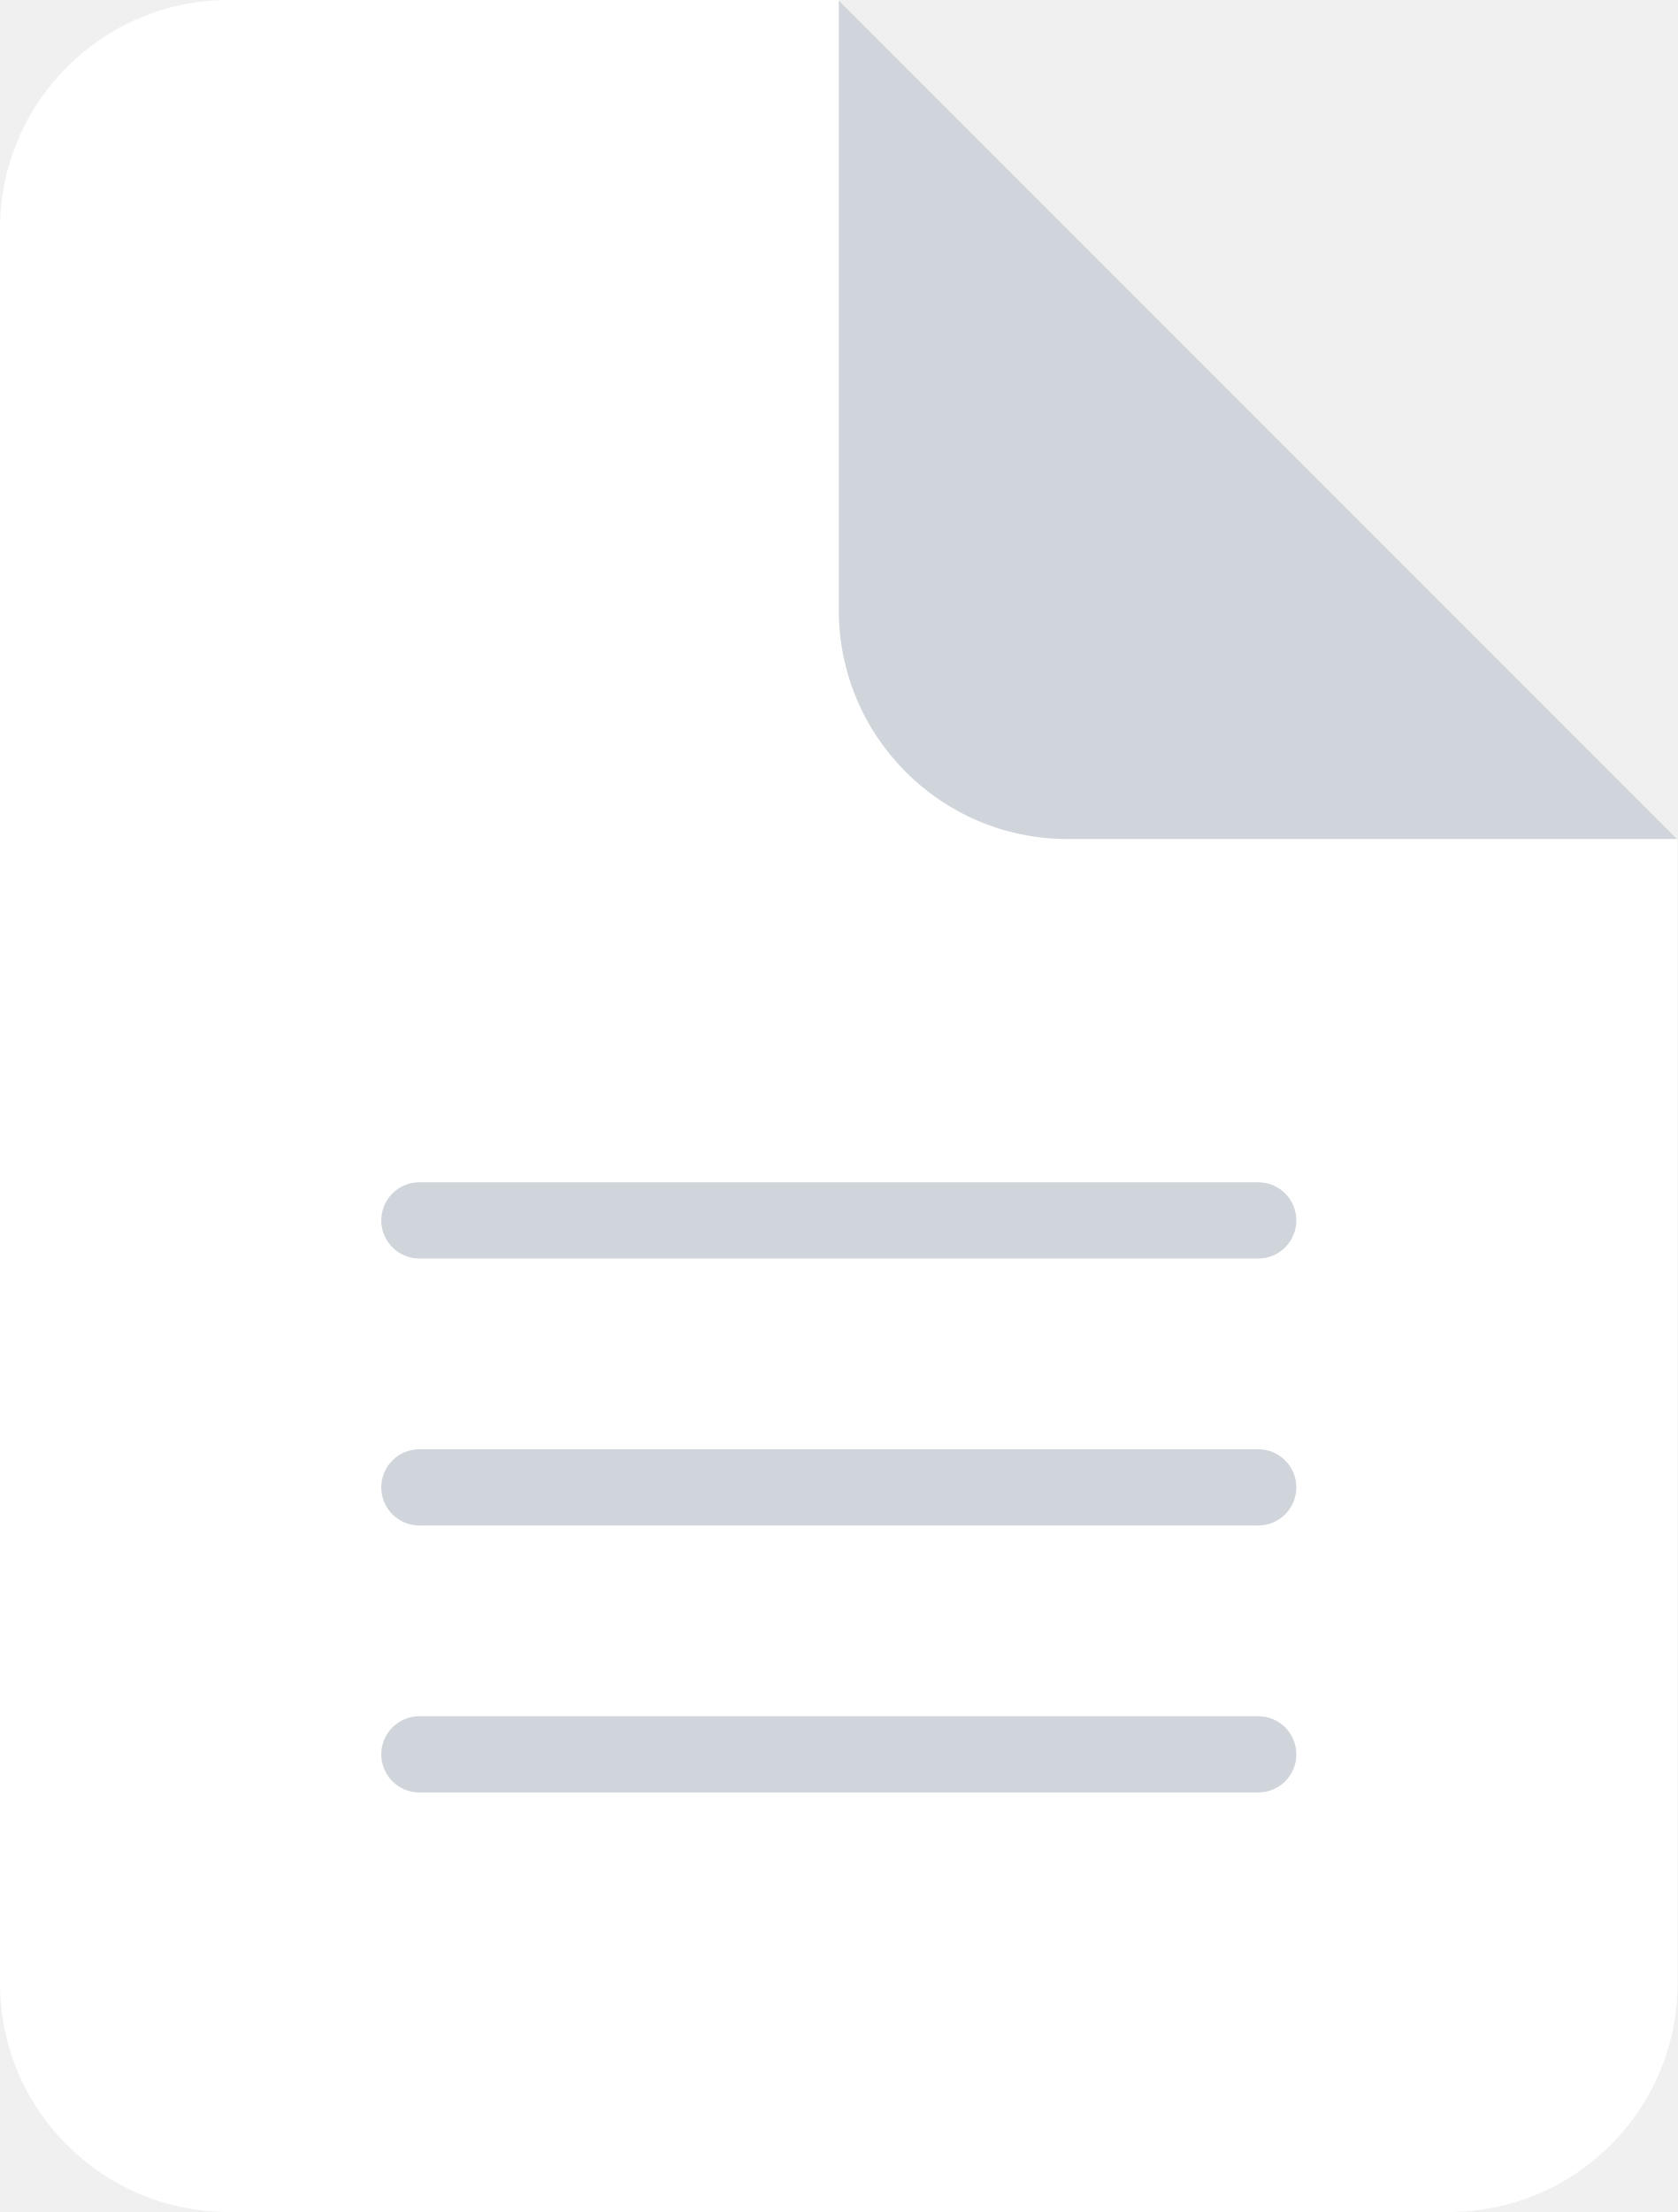
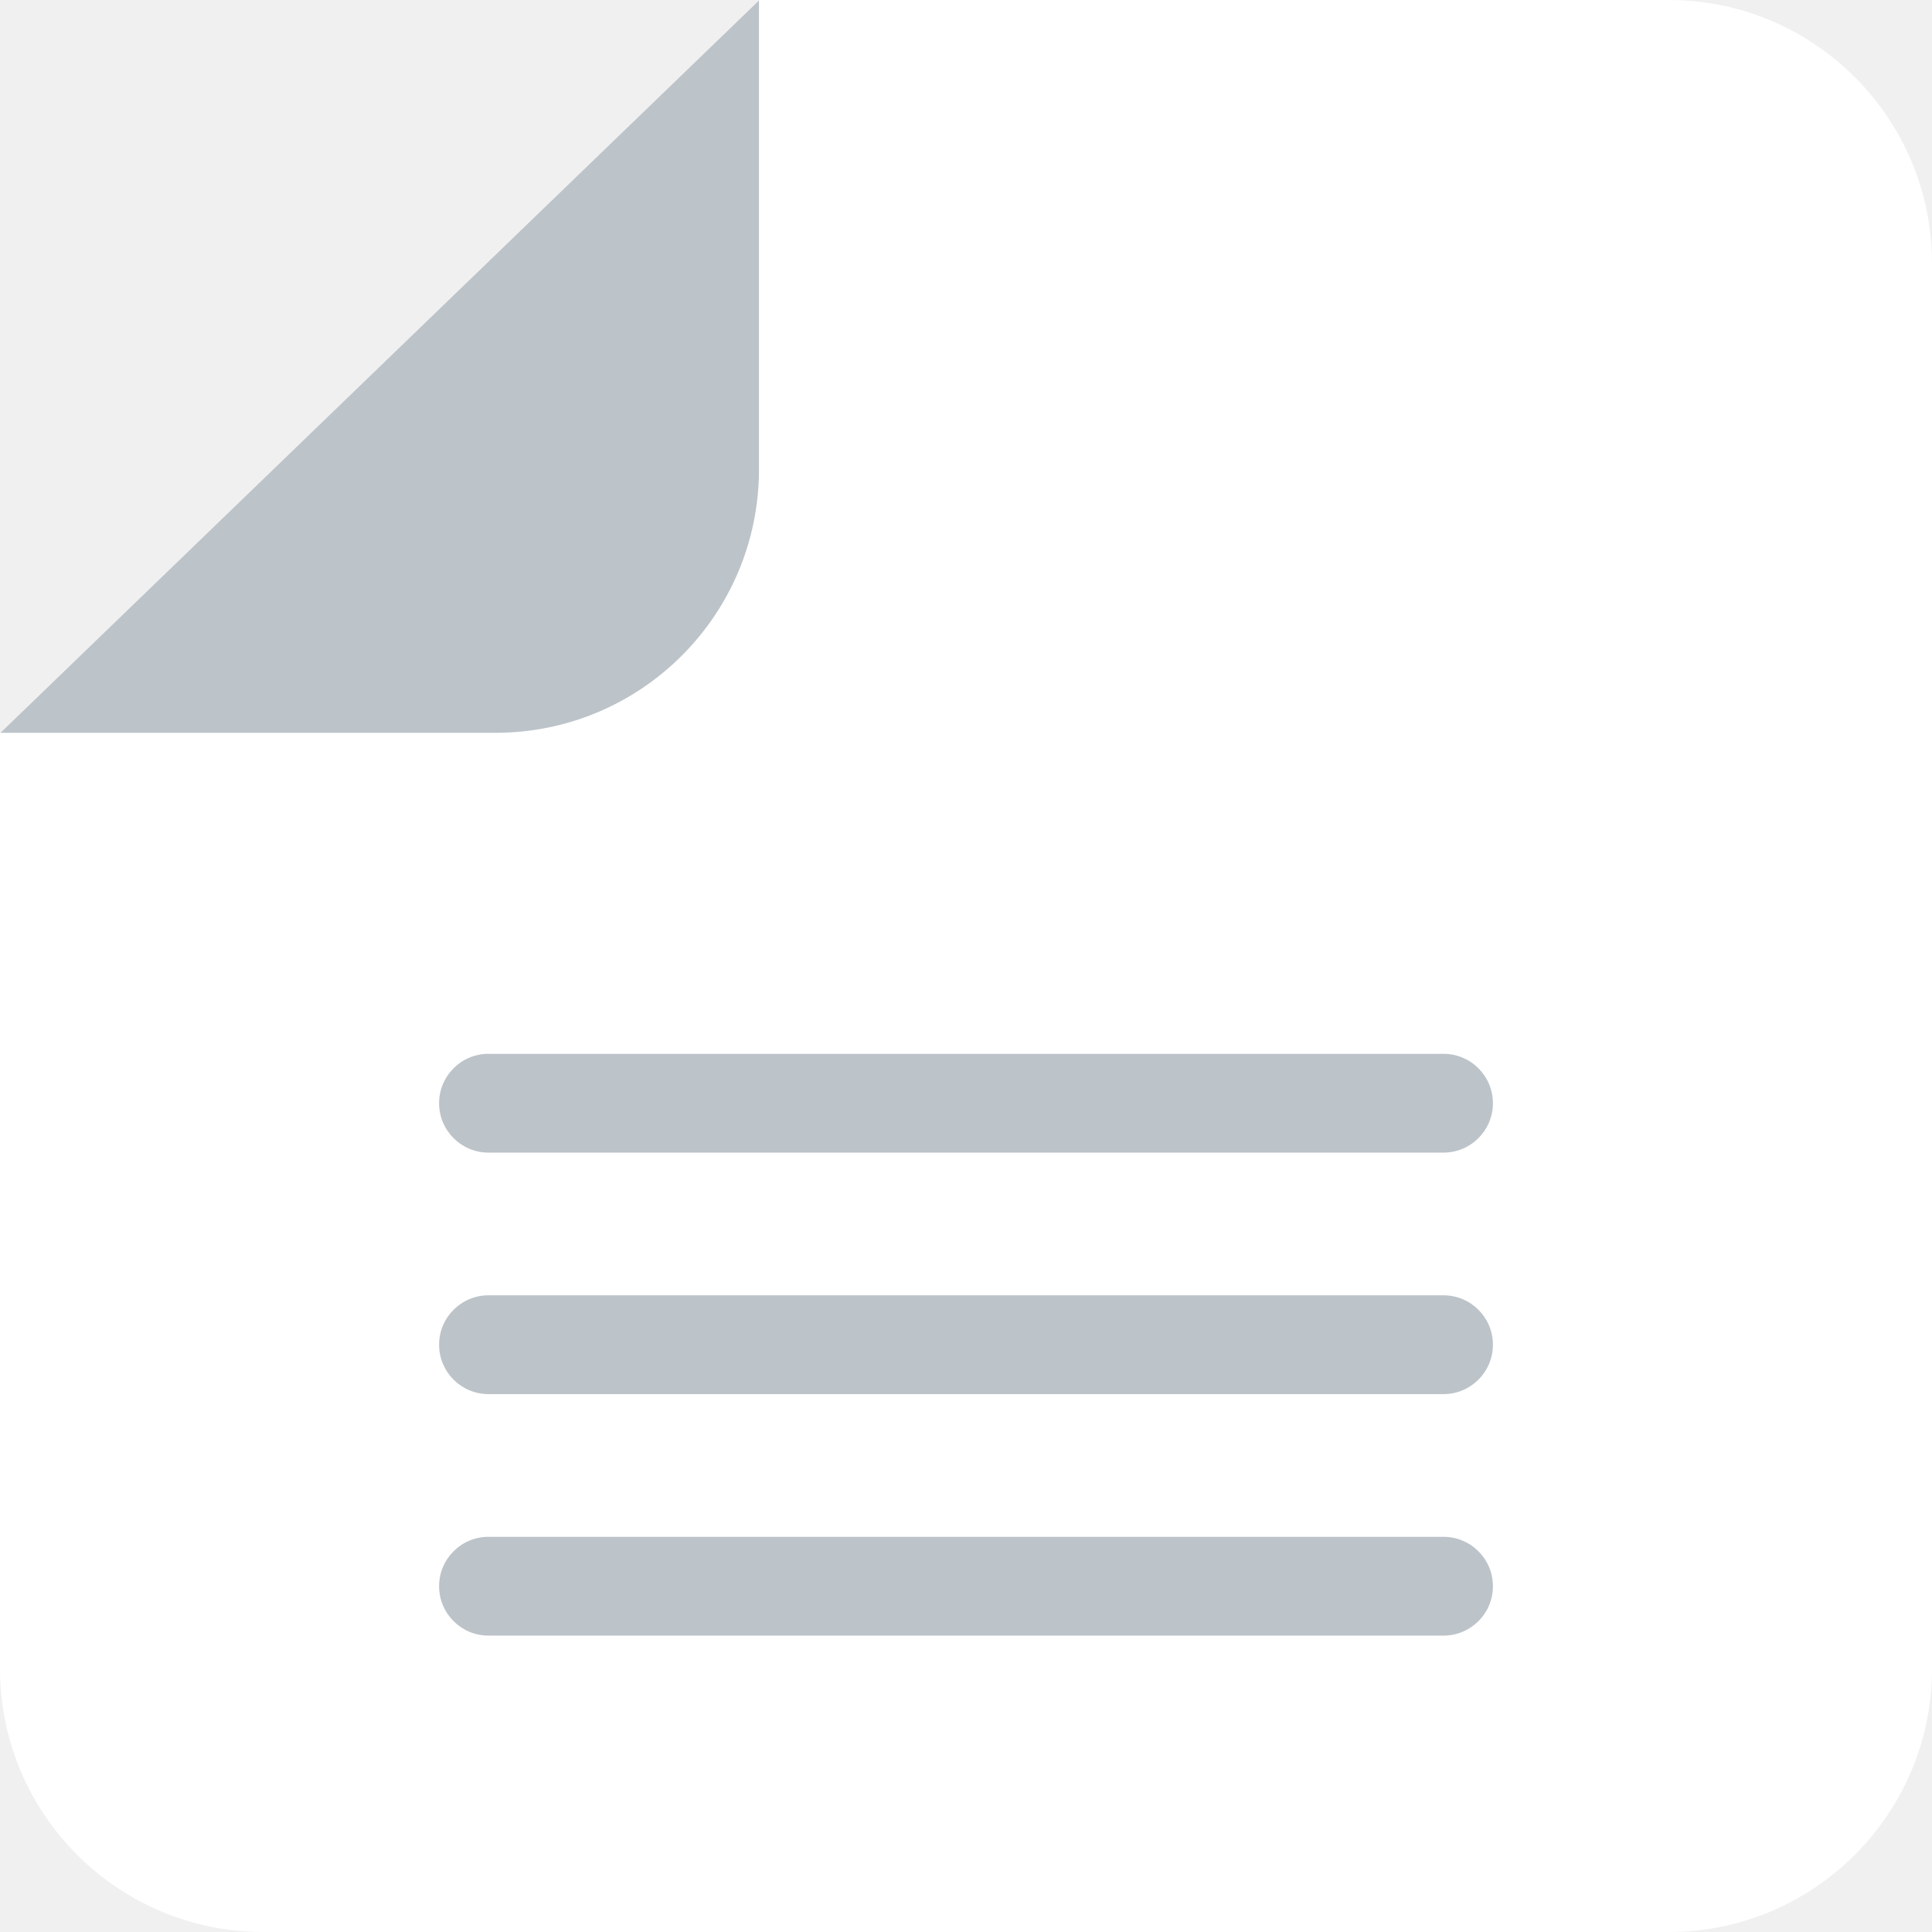
- <svg xmlns="http://www.w3.org/2000/svg" width="44" height="58" viewBox="0 0 44 58" fill="none">
-   <path fill-rule="evenodd" clip-rule="evenodd" d="M21.985 0H6C2.686 0 3.69728e-06 2.686 3.55243e-06 6L0 52C0 55.314 2.686 58 6 58H38C41.314 58 44 55.314 44 52L44 22.015L21.985 0Z" fill="white" />
-   <path fill-rule="evenodd" clip-rule="evenodd" d="M22 0.015V16C22 19.314 24.686 22 28 22H43.985L22 0.015Z" fill="#CFD5DB" />
-   <rect x="10" y="31" width="24" height="2" rx="1" fill="#CFD5DB" />
-   <rect x="10" y="38" width="24" height="2" rx="1" fill="#CFD5DB" />
-   <rect x="10" y="45" width="24" height="2" rx="1" fill="#CFD5DB" />
+ <svg xmlns="http://www.w3.org/2000/svg" width="44" height="44" viewBox="0 0 44 44" fill="none">
+   <path fill-rule="evenodd" clip-rule="evenodd" d="M17.299 -1.46062e-06L38 -5.24537e-07C41.314 -3.74702e-07 44 2.686 44 6L44 38C44 41.314 41.314 44 38 44L6 44C2.686 44 2.02938e-07 41.314 4.92631e-07 38L2.35456e-06 16.702L17.299 -1.46062e-06Z" fill="white" />
+   <path fill-rule="evenodd" clip-rule="evenodd" d="M17.285 0.011L17.285 10.689C17.285 14.003 14.599 16.689 11.285 16.689L0.011 16.689L17.285 0.011Z" fill="#BCC3C9" />
+   <rect width="24" height="2.25" rx="1.125" transform="matrix(-1 -8.74228e-08 -8.74228e-08 1 34 35)" fill="#BCC3C9" />
+   <rect width="24" height="2.25" rx="1.125" transform="matrix(-1 -8.74228e-08 -8.74228e-08 1 34 29.5)" fill="#BCC3C9" />
+   <rect width="24" height="2.25" rx="1.125" transform="matrix(-1 -8.74228e-08 -8.74228e-08 1 34 24)" fill="#BCC3C9" />
</svg>
